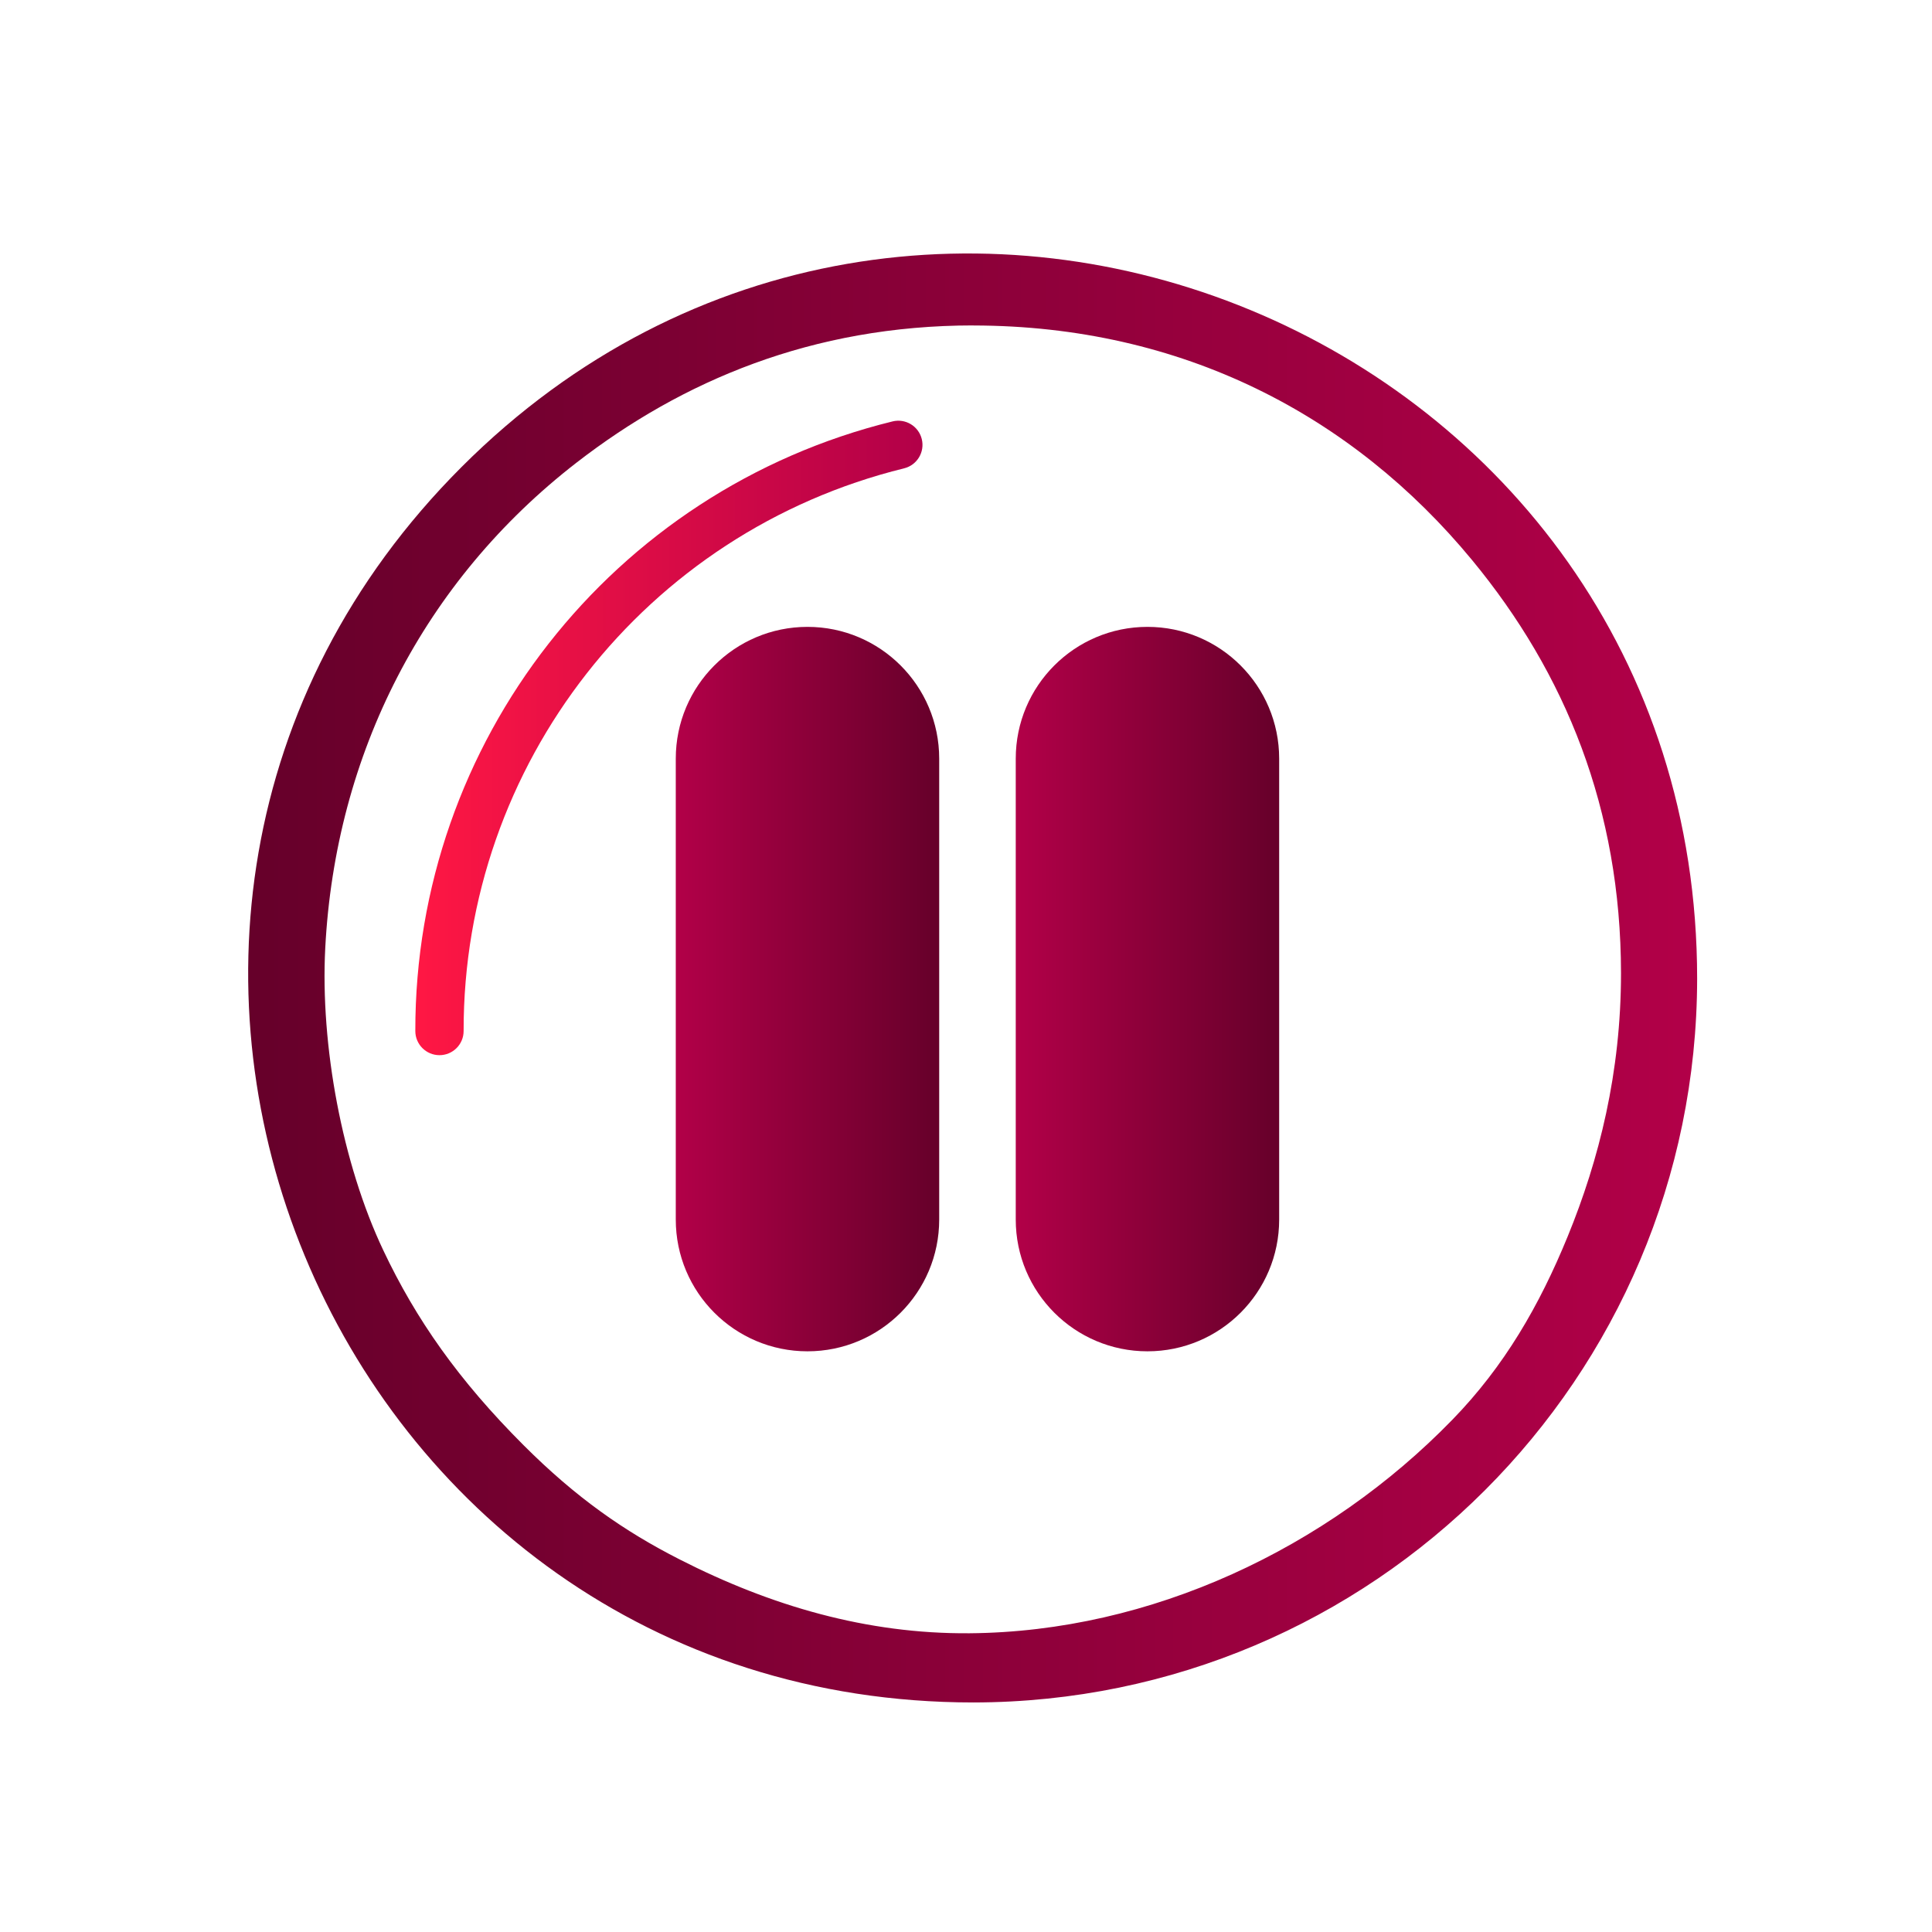
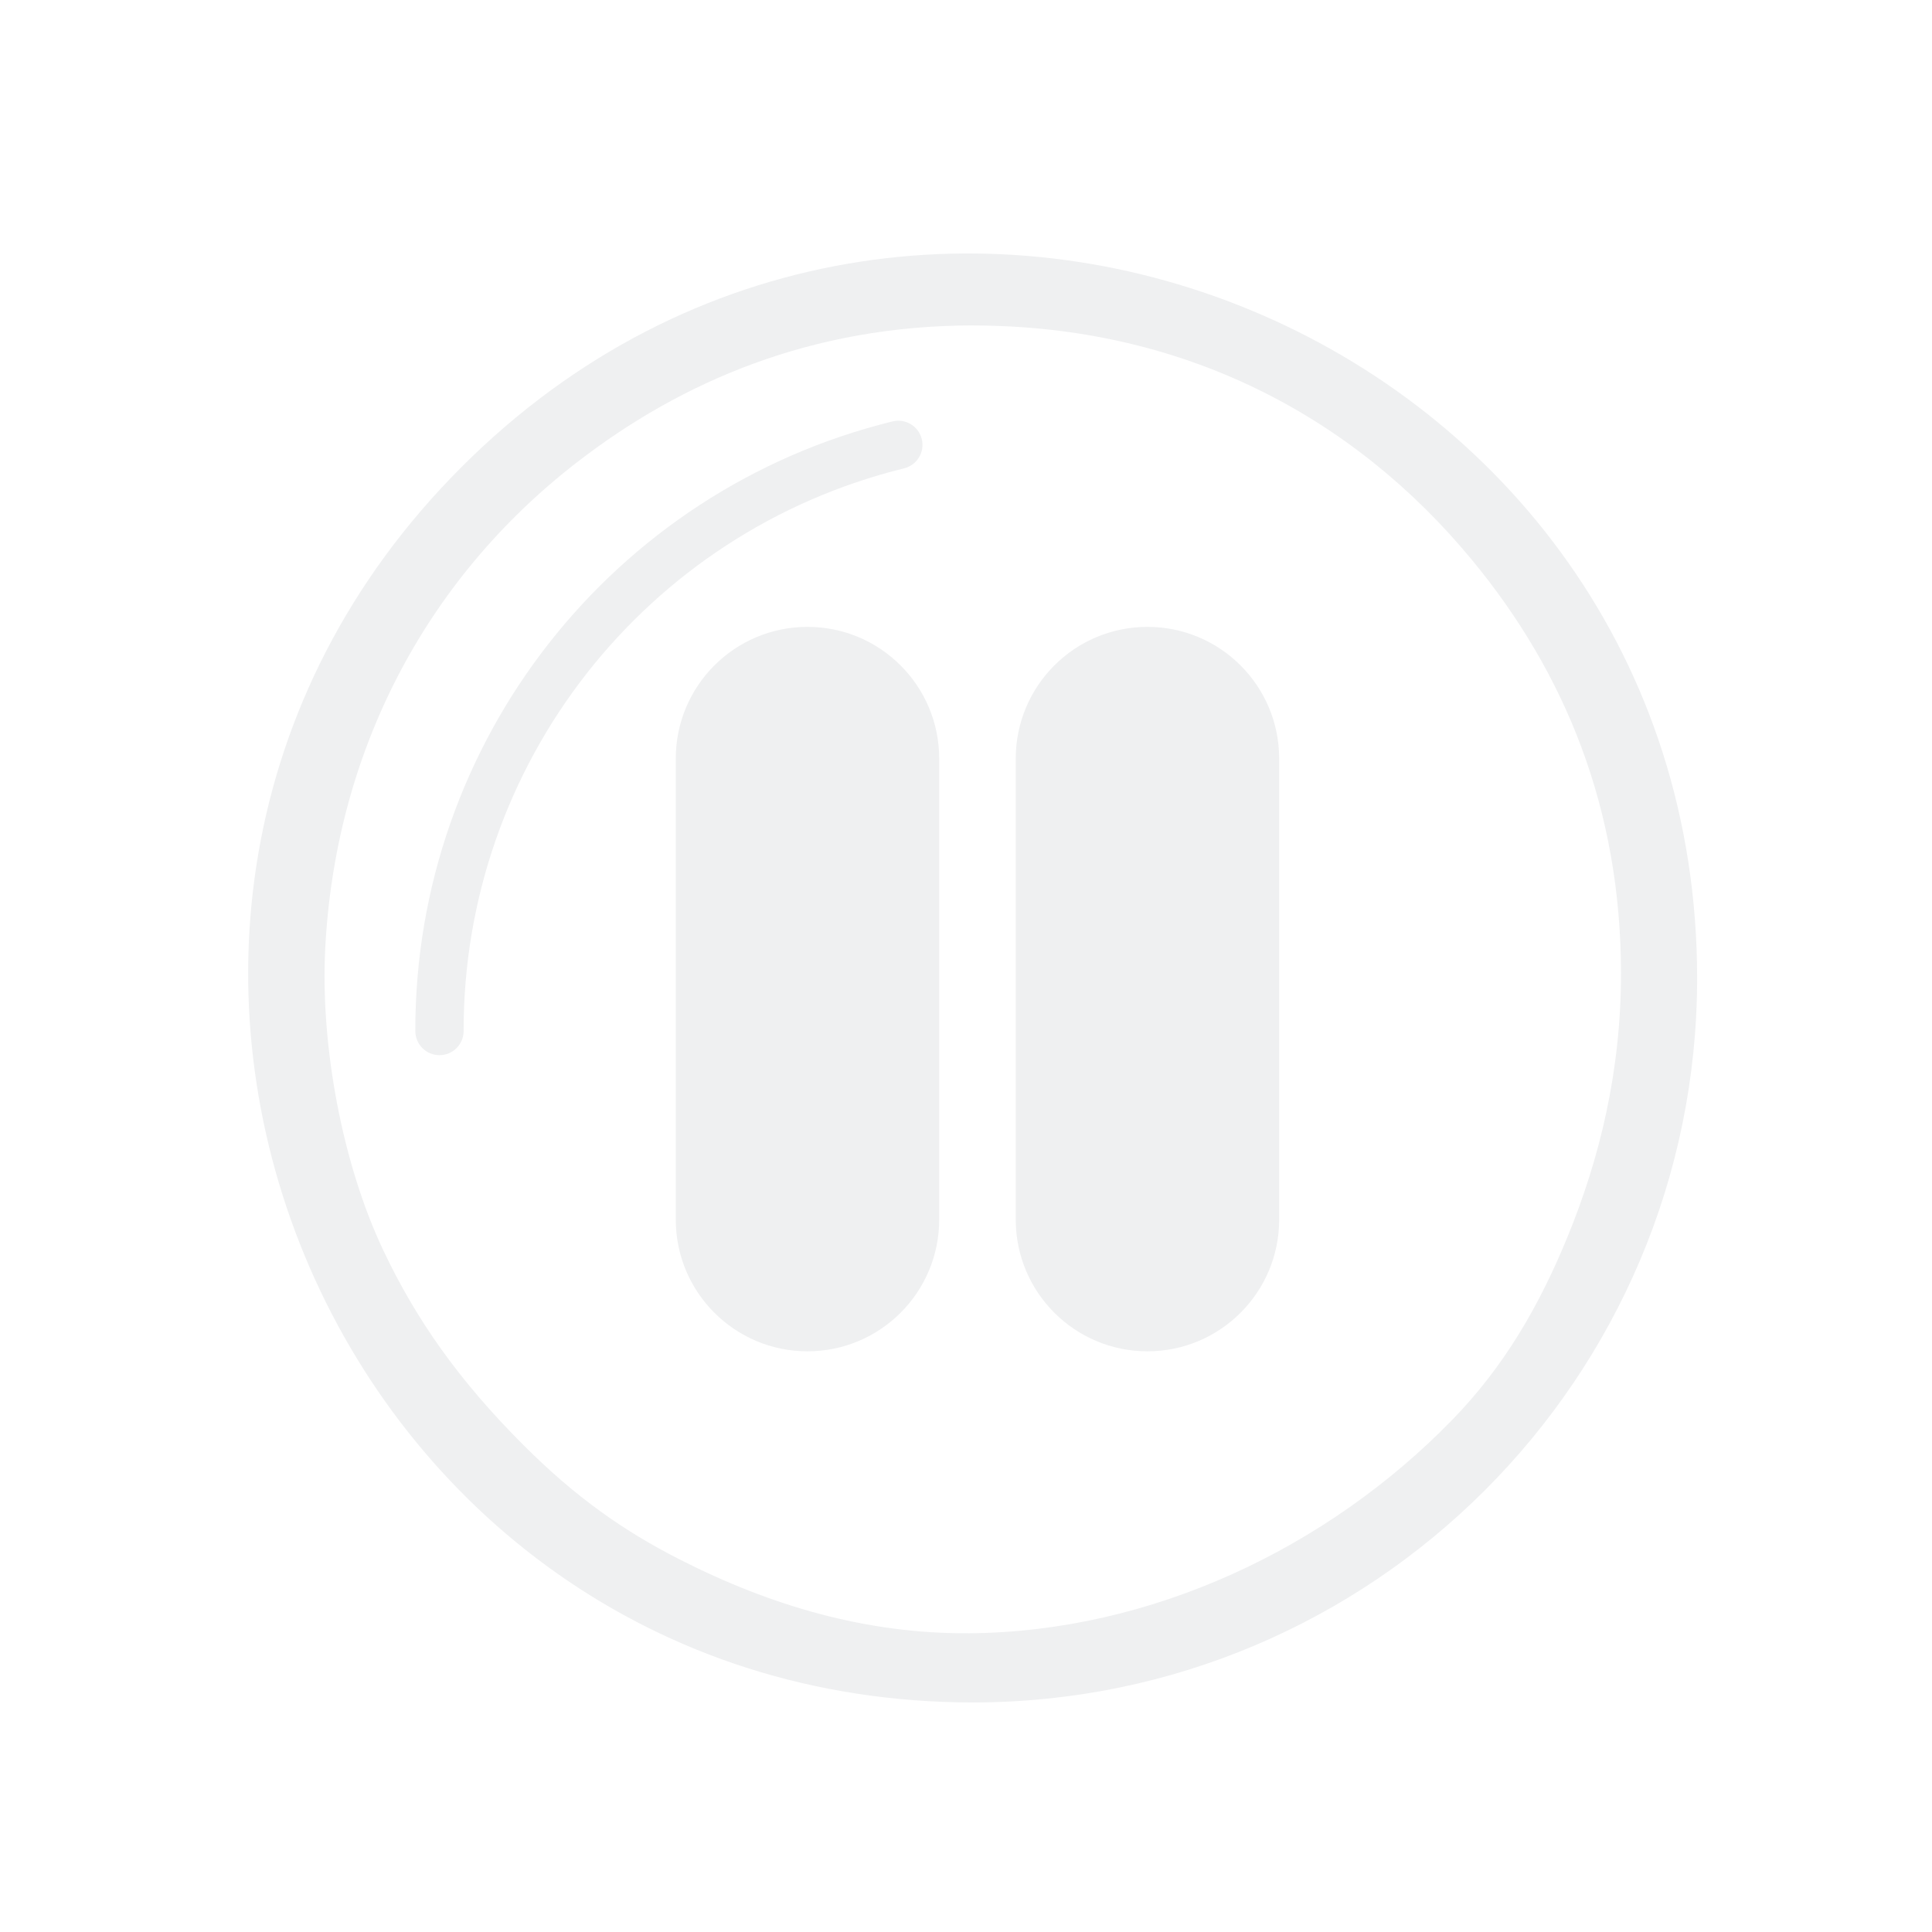
- <svg xmlns="http://www.w3.org/2000/svg" xmlns:xlink="http://www.w3.org/1999/xlink" id="svg5" version="1.1" viewBox="0 0 32 32">
+ <svg xmlns="http://www.w3.org/2000/svg" id="svg5" version="1.1" viewBox="0 0 32 32">
  <defs id="defs3051">
-     <linearGradient id="linearGradient847">
-       <stop style="stop-color:#66002a;stop-opacity:1" offset="0" id="stop843" />
-       <stop style="stop-color:#b20048;stop-opacity:1" offset="1" id="stop845" />
-     </linearGradient>
    <style id="current-color-scheme" type="text/css">
      .ColorScheme-Text {
        color:#eff0f1;
      }
      </style>
-     <linearGradient xlink:href="#linearGradient847" id="linearGradient1137" gradientUnits="userSpaceOnUse" x1="3.1" y1="16.2" x2="29.1" y2="16.2" gradientTransform="matrix(0.9221657,0,0,0.9221657,1.275141,1.27123)" />
-     <linearGradient id="linearGradient1133">
-       <stop style="stop-color:#ff1744;stop-opacity:1" offset="0" id="stop1128" />
-       <stop style="stop-color:#b20048;stop-opacity:1" offset="1" id="stop1131" />
-     </linearGradient>
-     <linearGradient xlink:href="#linearGradient1133" id="linearGradient1146" x1="6" y1="11.692" x2="15.1" y2="11.692" gradientUnits="userSpaceOnUse" gradientTransform="matrix(0.923077,0,0,0.923077,1.34093,1.429231)" />
-     <linearGradient xlink:href="#linearGradient847" id="linearGradient1135" x1="-21.5" y1="-16.2" x2="-16.773" y2="-16.2" gradientUnits="userSpaceOnUse" gradientTransform="matrix(0.923077,0,0,0.923077,-1.340931,-1.429231)" />
-     <linearGradient xlink:href="#linearGradient847" id="linearGradient1126" x1="-15.4" y1="-16.2" x2="-10.673" y2="-16.2" gradientUnits="userSpaceOnUse" gradientTransform="matrix(0.923077,0,0,0.923077,-1.340931,-1.429231)" />
  </defs>
  <g id="g896" />
  <g id="g846">
-     <path d="M 16.122,28.198 C 5.441,28.198 0.094,15.286 7.646,7.734 15.197,0.182 28.11,5.529 28.11,16.21 28.103,22.828 22.74,28.191 16.122,28.198 Z m 0,-22.808 c -2.668,0 -4.826,0.92 -6.572,2.272 -2.523,1.954 -3.996,4.817 -4.163,8.044 -0.083,1.607 0.282,3.569 0.962,5.004 0.54,1.141 1.244,2.148 2.323,3.227 0.87,0.87 1.667,1.425 2.585,1.892 1.511,0.77 3.099,1.236 4.802,1.223 3.005,-0.024 5.925,-1.406 7.996,-3.536 0.861,-0.885 1.442,-1.891 1.911,-3.037 0.52,-1.27 0.883,-2.714 0.883,-4.361 -0.003,-2.715 -0.918,-4.966 -2.468,-6.843 -1.976,-2.394 -4.798,-3.88 -8.26,-3.884 z" id="path2-7-5-53-5" style="fill:url(#linearGradient1137);fill-opacity:1;stroke-width:0.4" />
-     <path d="m 7.279,17.477 a 0.4,0.4 0 0 1 -0.4,-0.4 10.381,10.381 0 0 1 7.904,-10.097 0.4,0.4 0 1 1 0.192,0.777 9.584,9.584 0 0 0 -7.296,9.32 0.4,0.4 0 0 1 -0.4,0.4 z" id="path6-2-9-2" style="fill:url(#linearGradient1146);fill-opacity:1;stroke-width:0.4" />
-     <rect x="-21.187" y="-22.382" width="4.363" height="11.999" rx="2.182" ry="2.182" transform="scale(-1)" id="rect4" style="fill:url(#linearGradient1135);fill-opacity:1.0;stroke-width:0.545" />
-     <rect x="-15.556" y="-22.382" width="4.363" height="11.999" rx="2.182" ry="2.182" transform="scale(-1)" id="rect4-3" style="fill:url(#linearGradient1126);fill-opacity:1.0;stroke-width:0.545" />
+     <path d="M 16.122,28.198 C 5.441,28.198 0.094,15.286 7.646,7.734 15.197,0.182 28.11,5.529 28.11,16.21 28.103,22.828 22.74,28.191 16.122,28.198 Z m 0,-22.808 c -2.668,0 -4.826,0.92 -6.572,2.272 -2.523,1.954 -3.996,4.817 -4.163,8.044 -0.083,1.607 0.282,3.569 0.962,5.004 0.54,1.141 1.244,2.148 2.323,3.227 0.87,0.87 1.667,1.425 2.585,1.892 1.511,0.77 3.099,1.236 4.802,1.223 3.005,-0.024 5.925,-1.406 7.996,-3.536 0.861,-0.885 1.442,-1.891 1.911,-3.037 0.52,-1.27 0.883,-2.714 0.883,-4.361 -0.003,-2.715 -0.918,-4.966 -2.468,-6.843 -1.976,-2.394 -4.798,-3.88 -8.26,-3.884 z" id="path2-7-5-53-5" style="fill:#eff0f1;fill-opacity:1;stroke-width:0.4" />
+     <path d="m 7.279,17.477 a 0.4,0.4 0 0 1 -0.4,-0.4 10.381,10.381 0 0 1 7.904,-10.097 0.4,0.4 0 1 1 0.192,0.777 9.584,9.584 0 0 0 -7.296,9.32 0.4,0.4 0 0 1 -0.4,0.4 z" id="path6-2-9-2" style="fill:#eff0f1;fill-opacity:1;stroke-width:0.4" />
+     <rect x="-21.187" y="-22.382" width="4.363" height="11.999" rx="2.182" ry="2.182" transform="scale(-1)" id="rect4" style="fill:#eff0f1;fill-opacity:1;stroke-width:0.545" />
+     <rect x="-15.556" y="-22.382" width="4.363" height="11.999" rx="2.182" ry="2.182" transform="scale(-1)" id="rect4-3" style="fill:#eff0f1;fill-opacity:1;stroke-width:0.545" />
  </g>
</svg>
